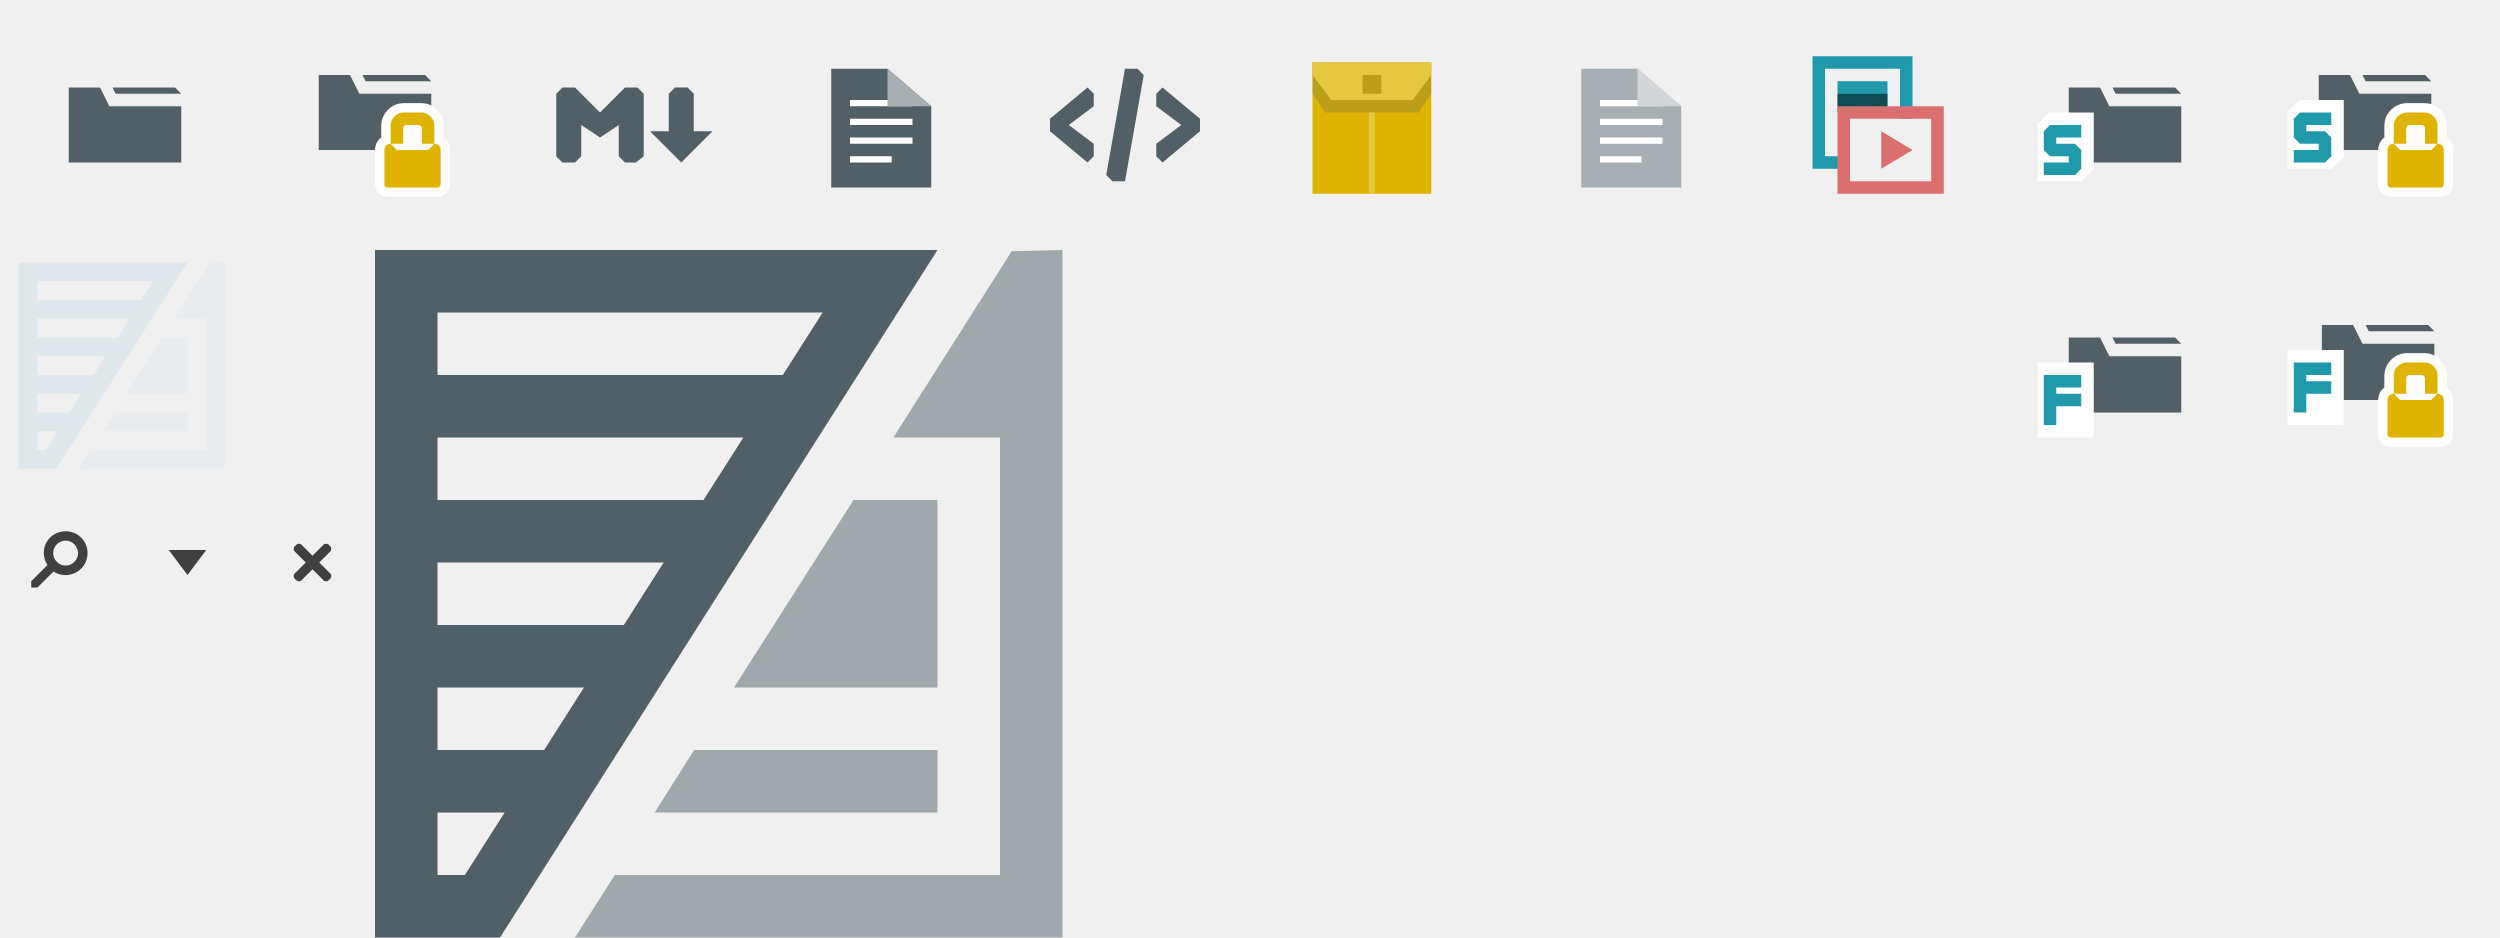
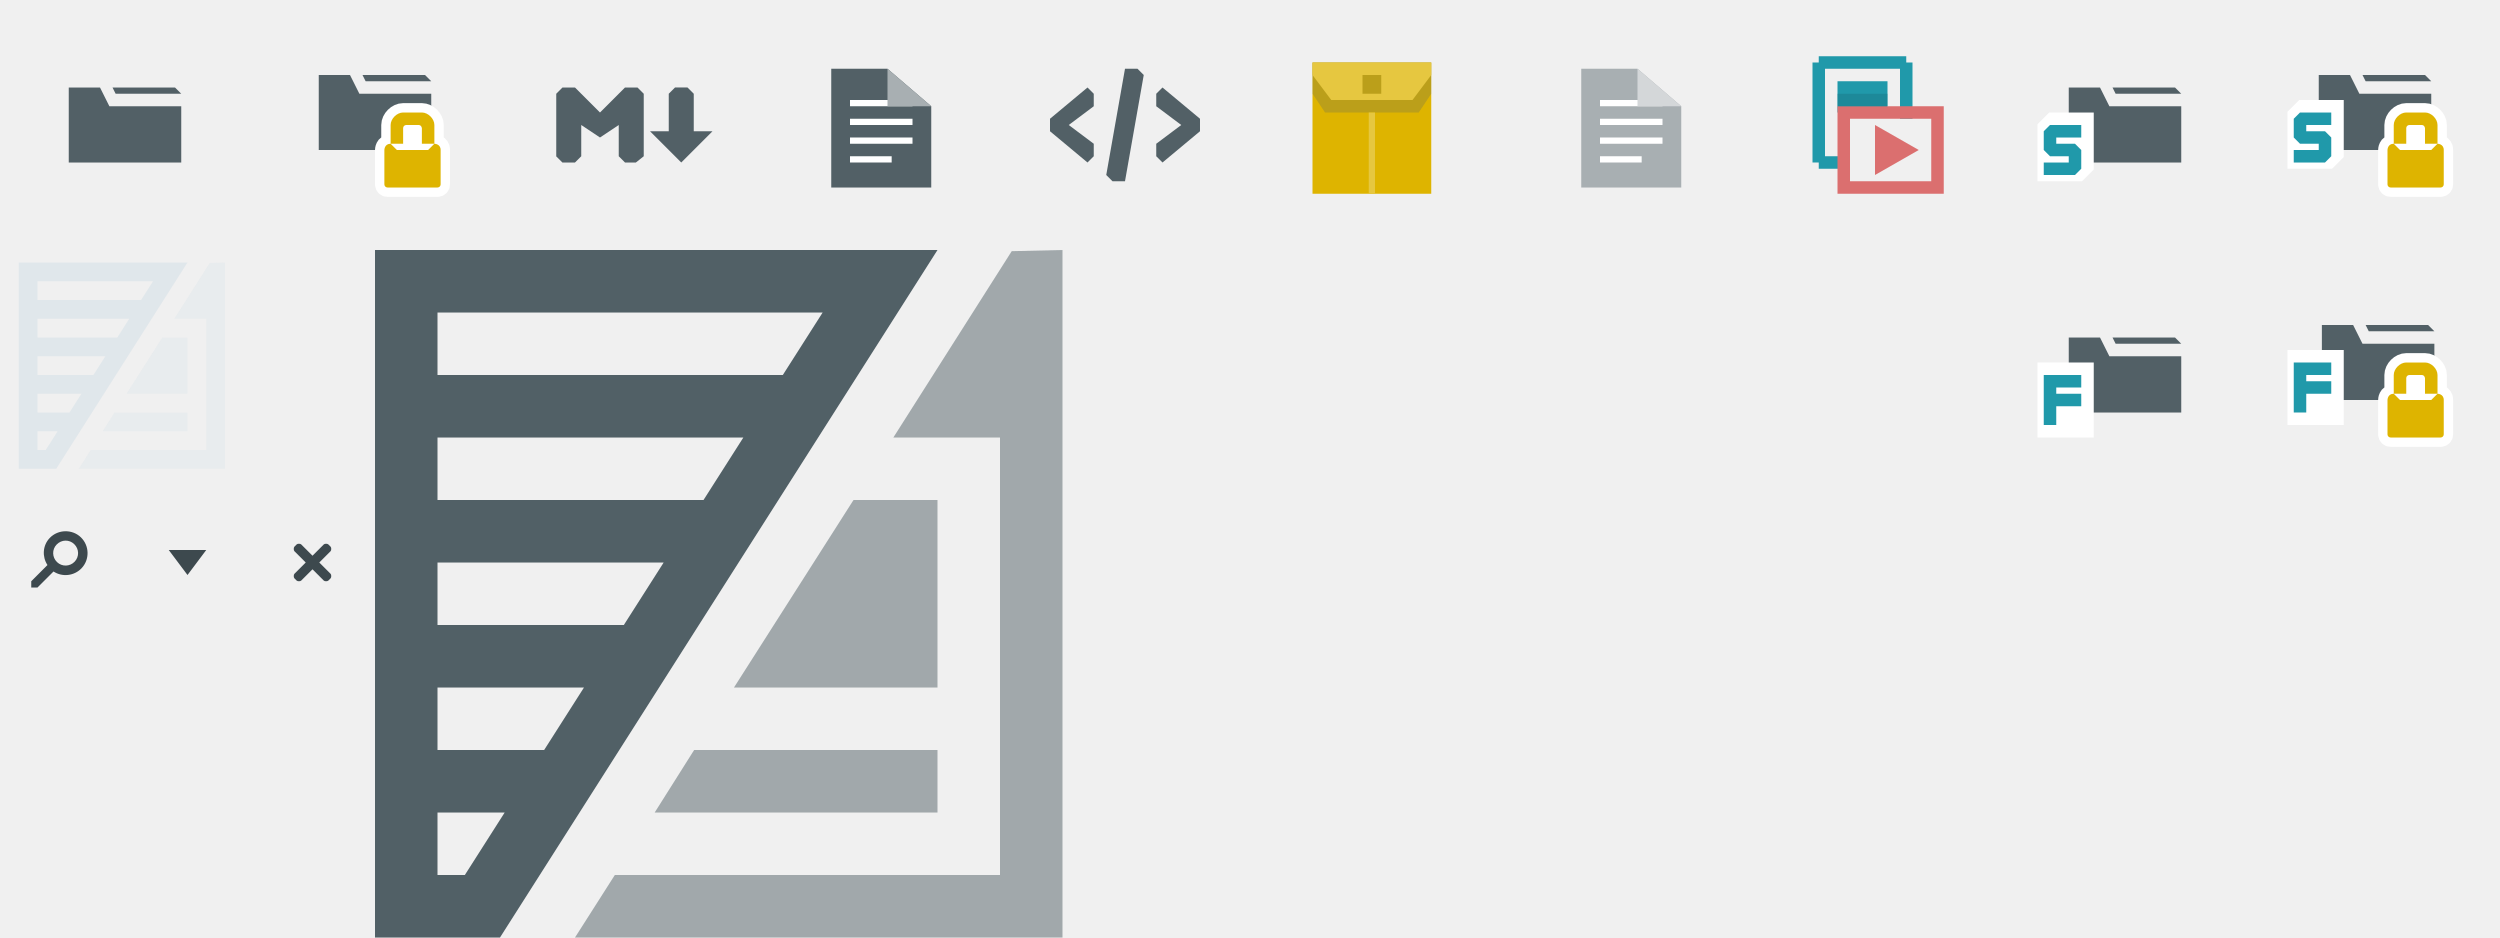
<svg xmlns="http://www.w3.org/2000/svg" xmlns:xlink="http://www.w3.org/1999/xlink" width="400" height="150" id="svg26576" version="1.1">
  <defs id="defs26578">
    <linearGradient id="linearGradient4853">
      <stop style="stop-color:#ffffff;stop-opacity:1;" offset="0" id="stop4855" />
      <stop style="stop-color:#ffffff;stop-opacity:0;" offset="1" id="stop4857" />
    </linearGradient>
    <linearGradient id="linearGradient27204">
      <stop style="stop-color:#202020;stop-opacity:1;" offset="0" id="stop27206" />
      <stop style="stop-color:#4d4d4d;stop-opacity:0;" offset="1" id="stop27208" />
    </linearGradient>
    <linearGradient xlink:href="#linearGradient4853" id="linearGradient4869" gradientUnits="userSpaceOnUse" gradientTransform="matrix(2,0,0,1,-490.5858,-34.17154)" x1="151" y1="714.362" x2="181" y2="714.362" />
  </defs>
  <g id="layer9" style="display:none" transform="translate(0,110)">
    <rect style="color:#000000;fill:#e6e6e6;fill-opacity:1;fill-rule:nonzero;stroke:none;stroke-width:3;marker:none;visibility:visible;display:inline;overflow:visible;enable-background:accumulate" id="rect27095" width="120" height="80" x="0" y="-40" />
  </g>
  <g id="layer1" transform="translate(0,-902.3622)" style="display:inline">
-     <rect style="color:#000000;fill:#f2f2f2;fill-opacity:1;fill-rule:nonzero;stroke:none;stroke-width:1;marker:none;visibility:visible;display:inline;overflow:visible;enable-background:accumulate" id="rect25602" width="40" height="40" x="200" y="847.362" />
+     <rect style="color:#000000;fill:#f2f2f2;fill-opacity:1;fill-rule:nonzero;stroke:none;stroke-width:1;marker:none;visibility:visible;display:inline;overflow:visible;enable-background:accumulate" id="rect25602" width="40" height="40" x="420" y="902.362" />
    <path style="fill:#deb400;fill-opacity:1;stroke:none" d="m 210,933.362 0,-21 19,0 0,21 z" id="path26605" />
    <rect style="color:#000000;fill:#e0e7eb;fill-opacity:1;fill-rule:nonzero;stroke:none;stroke-width:1;marker:none;visibility:visible;display:inline;overflow:visible;enable-background:accumulate" id="rect12770" width="82.426" height="82.426" x="117.409" y="640.435" />
-     <path style="fill:#404040;fill-opacity:1;stroke:none" d="m 27,990.362 6,0 -3,4 z" id="path27315" />
-     <path style="color:#000000;fill:#404040;fill-opacity:1;fill-rule:nonzero;stroke:none;stroke-width:3;marker:none;visibility:visible;display:inline;overflow:visible;enable-background:accumulate" d="m 10.438,987.362 c -0.896,0.016 -1.797,0.367 -2.469,1.062 -1.158,1.199 -1.252,3.006 -0.375,4.344 L 5,995.362 l 0,1 1,0 2.562,-2.562 c 1.38,0.914 3.278,0.733 4.469,-0.5 1.343,-1.391 1.297,-3.626 -0.094,-4.969 -0.695,-0.671 -1.604,-0.984 -2.5,-0.969 z m 0.031,1.5 c 0.512,-0.01 1.009,0.179 1.406,0.562 0.795,0.767 0.83,2.018 0.062,2.812 -0.767,0.795 -2.018,0.83 -2.812,0.062 -0.795,-0.767 -0.83,-2.018 -0.062,-2.812 0.384,-0.397 0.894,-0.616 1.406,-0.625 z" id="path27317" />
-     <path style="color:#000000;fill:#404040;fill-opacity:1;fill-rule:nonzero;stroke:none;stroke-width:1;marker:none;visibility:visible;display:inline;overflow:visible;enable-background:accumulate" d="m 47.106,989.83 c -0.142,0.142 -0.142,0.582 0,0.724 l 1.809,1.809 -1.809,1.809 c -0.142,0.142 -0.142,0.582 0,0.723 l 0.362,0.362 c 0.142,0.142 0.582,0.142 0.723,0 l 1.809,-1.808 1.809,1.808 c 0.142,0.142 0.582,0.142 0.723,0 l 0.362,-0.362 c 0.142,-0.142 0.142,-0.582 0,-0.723 l -1.809,-1.809 1.809,-1.809 c 0.142,-0.142 0.142,-0.582 0,-0.724 L 52.532,989.468 c -0.142,-0.142 -0.582,-0.142 -0.723,0 l -1.809,1.809 -1.809,-1.809 c -0.142,-0.142 -0.582,-0.142 -0.723,0 z" id="path12236" />
-     <rect y="-932.362" x="-50" height="20" width="20" id="rect8025" style="color:#000000;fill:#2099aa;fill-opacity:1;fill-rule:nonzero;stroke:none;stroke-width:1;marker:none;visibility:visible;display:inline;overflow:visible;enable-background:accumulate" transform="scale(1,-1)" />
-     <rect style="color:#000000;fill:#3d494e;fill-opacity:1;fill-rule:nonzero;stroke:none;stroke-width:1;marker:none;visibility:visible;display:inline;overflow:visible;enable-background:accumulate" id="rect8029" width="20" height="20" x="-50" y="-852.362" transform="scale(1,-1)" />
-     <rect transform="scale(1,-1)" y="-872.362" x="-50" height="20" width="20" id="rect8031" style="color:#000000;fill:#516066;fill-opacity:1;fill-rule:nonzero;stroke:none;stroke-width:1;marker:none;visibility:visible;display:inline;overflow:visible;enable-background:accumulate" />
-     <rect style="color:#000000;fill:#667880;fill-opacity:1;fill-rule:nonzero;stroke:none;stroke-width:1;marker:none;visibility:visible;display:inline;overflow:visible;enable-background:accumulate" id="rect8033" width="20" height="20" x="-50" y="-892.362" transform="scale(1,-1)" />
-     <rect transform="scale(1,-1)" style="color:#000000;fill:#9baf6c;fill-opacity:1;fill-rule:nonzero;stroke:none;stroke-width:1;marker:none;visibility:visible;display:inline;overflow:visible;enable-background:accumulate" id="rect8037" width="20" height="20" x="-50" y="-912.362" />
-     <rect transform="scale(1,-1)" y="-952.362" x="-50" height="20" width="20" id="rect8039" style="color:#000000;fill:#db6f6f;fill-opacity:1;fill-rule:nonzero;stroke:none;stroke-width:1;marker:none;visibility:visible;display:inline;overflow:visible;enable-background:accumulate" />
-     <path style="color:#000000;fill:#404040;fill-opacity:1;fill-rule:nonzero;stroke:none;stroke-width:0.5;marker:none;visibility:visible;display:inline;overflow:visible;enable-background:accumulate" d="m -47,806.362 0,16 0.5,0 2.406,0 0.094,0 5,-8 5.094,-8 -0.094,0 -2,0 z m 2,2 7.688,0 -0.594,0.906 -0.094,0.094 -7,0 z m 0,3 5.719,0 -0.531,0.812 -0.188,0.188 -5,0 z m 0,3 3.75,0 -0.469,0.719 -0.281,0.281 -3,0 z m 0,3 1.781,0 -1.781,2.719 z" id="path3262-8" />
-     <path style="color:#000000;fill:#404040;fill-opacity:1;fill-rule:nonzero;stroke:none;stroke-width:1.667;marker:none;visibility:visible;display:inline;overflow:visible;filter:url(#filter6400-4);enable-background:accumulate" d="m -32,806.362 -2.5,4 1.5,0 0,10 -7.75,0 -1.25,2 11,0 0,-16 -1,0 z m -3.75,6 -2.5,4 4.25,0 0,-4 -1.75,0 z m -3.125,5 -1.25,2 6.125,0 0,-2 -4.875,0 z" id="path3260-9" />
+     <path style="fill:#3d494e;fill-opacity:1;stroke:none" d="m 27,990.362 6,0 -3,4 z" id="path27315" />
+     <path style="color:#000000;fill:#3d494e;fill-opacity:1;fill-rule:nonzero;stroke:none;stroke-width:3;marker:none;visibility:visible;display:inline;overflow:visible;enable-background:accumulate" d="m 10.438,987.362 c -0.896,0.016 -1.797,0.367 -2.469,1.062 -1.158,1.199 -1.252,3.006 -0.375,4.344 L 5,995.362 l 0,1 1,0 2.562,-2.562 c 1.38,0.914 3.278,0.733 4.469,-0.5 1.343,-1.391 1.297,-3.626 -0.094,-4.969 -0.695,-0.671 -1.604,-0.984 -2.5,-0.969 z m 0.031,1.5 c 0.512,-0.01 1.009,0.179 1.406,0.562 0.795,0.767 0.83,2.018 0.062,2.812 -0.767,0.795 -2.018,0.83 -2.812,0.062 -0.795,-0.767 -0.83,-2.018 -0.062,-2.812 0.384,-0.397 0.894,-0.616 1.406,-0.625 z" id="path27317" />
+     <path style="color:#000000;fill:#3d494e;fill-opacity:1;fill-rule:nonzero;stroke:none;stroke-width:1;marker:none;visibility:visible;display:inline;overflow:visible;enable-background:accumulate" d="m 47.106,989.83 c -0.142,0.142 -0.142,0.582 0,0.724 l 1.809,1.809 -1.809,1.809 c -0.142,0.142 -0.142,0.582 0,0.723 l 0.362,0.362 c 0.142,0.142 0.582,0.142 0.723,0 l 1.809,-1.808 1.809,1.808 c 0.142,0.142 0.582,0.142 0.723,0 l 0.362,-0.362 c 0.142,-0.142 0.142,-0.582 0,-0.723 l -1.809,-1.809 1.809,-1.809 c 0.142,-0.142 0.142,-0.582 0,-0.724 L 52.532,989.468 c -0.142,-0.142 -0.582,-0.142 -0.723,0 l -1.809,1.809 -1.809,-1.809 c -0.142,-0.142 -0.582,-0.142 -0.723,0 z" id="path12236" />
+     <rect style="color:#000000;fill:#3d494e;fill-opacity:1;fill-rule:nonzero;stroke:none;stroke-width:1;marker:none;visibility:visible;display:inline;overflow:visible;enable-background:accumulate" id="rect8029" width="20" height="20" x="-45" y="-922.362" transform="scale(1,-1)" />
+     <rect transform="scale(1,-1)" y="-942.362" x="-45" height="20" width="20" id="rect8031" style="color:#000000;fill:#516066;fill-opacity:1;fill-rule:nonzero;stroke:none;stroke-width:1;marker:none;visibility:visible;display:inline;overflow:visible;enable-background:accumulate" />
+     <path style="color:#000000;fill:#404040;fill-opacity:1;fill-rule:nonzero;stroke:none;stroke-width:0.5;marker:none;visibility:visible;display:inline;overflow:visible;enable-background:accumulate" d="m 66,809.362 0,16 0.5,0 2.406,0 0.094,0 5,-8 5.094,-8 -0.094,0 -2,0 -11,0 z m 15,0 -2.5,4 1.5,0 0,10 -7.75,0 -1.25,2 11,0 0,-16 -1,0 z m -13,2 7.688,0 -0.594,0.906 -0.094,0.094 -7,0 0,-1 z m 0,3 5.719,0 -0.531,0.812 -0.188,0.188 -5,0 0,-1 z m 9.25,1 -2.5,4 4.25,0 0,-4 -1.75,0 z m -9.25,2 3.75,0 -0.469,0.719 L 71,818.362 l -3,0 0,-1 z m 0,3 1.781,0 L 68,823.081 68,820.362 z m 6.125,0 -1.25,2 6.125,0 0,-2 -4.875,0 z" id="path3262-8" />
    <g transform="translate(-855,719.9872)" id="g3327">
      <path id="path3262" d="m 915,222.375 0,110 10,0 10,0 70,-110 -80,0 -10,0 z m 10,10 61.625,0 -6.375,10 -55.25,0 0,-10 z m 0,20 48.938,0 -6.375,10 -42.562,0 0,-10 z m 0,20 36.188,0 -6.375,10 -29.812,0 0,-10 z m 0,20 23.438,0 -6.375,10 -17.062,0 0,-10 z m 0,20 10.75,0 -6.375,10 -4.375,0 0,-10 z" style="color:#000000;fill:#516066;fill-opacity:1;fill-rule:nonzero;stroke:none;stroke-width:0.5;marker:none;visibility:visible;display:inline;overflow:visible;enable-background:accumulate" />
      <path style="opacity:0.5;color:#000000;fill:#516066;fill-opacity:1;fill-rule:nonzero;stroke:none;stroke-width:0.5;marker:none;visibility:visible;display:inline;overflow:visible;enable-background:accumulate" d="m 1025,222.375 -8.125,0.188 -18.938,29.812 17.062,0 0,70 -61.625,0 -6.375,10 68,0 10,0 0,-80 0,-30 z m -33.438,40 -6.375,10 -6.375,10 -6.375,10 32.562,0 0,-10 0,-10 0,-10 -13.438,0 z m -25.5,40 -6.312,10 45.25,0 0,-10 -38.938,0 z" id="path3260" />
    </g>
    <rect y="665.191" x="-188.586" height="30" width="60" id="rect4849" style="color:#000000;fill:url(#linearGradient4869);fill-opacity:1;fill-rule:nonzero;stroke:none;stroke-width:2;marker:none;visibility:visible;display:inline;overflow:visible;enable-background:accumulate" transform="scale(-1,1)" />
    <g id="g13114" transform="matrix(0.3,0,0,0.3,-271.5,877.6497)">
      <path style="color:#000000;fill:#e0e7eb;fill-opacity:1;fill-rule:nonzero;stroke:none;stroke-width:0.5;marker:none;visibility:visible;display:inline;overflow:visible;enable-background:accumulate" d="m 915,222.375 0,110 10,0 10,0 70,-110 -80,0 -10,0 z m 10,10 61.625,0 -6.375,10 -55.25,0 0,-10 z m 0,20 48.938,0 -6.375,10 -42.562,0 0,-10 z m 0,20 36.188,0 -6.375,10 -29.812,0 0,-10 z m 0,20 23.438,0 -6.375,10 -17.062,0 0,-10 z m 0,20 10.75,0 -6.375,10 -4.375,0 0,-10 z" id="path13116" />
      <path id="path13118" d="m 1025,222.375 -8.125,0.188 -18.938,29.812 17.062,0 0,70 -61.625,0 -6.375,10 68,0 10,0 0,-80 0,-30 z m -33.438,40 -6.375,10 -6.375,10 -6.375,10 32.562,0 0,-10 0,-10 0,-10 -13.438,0 z m -25.5,40 -6.312,10 45.25,0 0,-10 -38.938,0 z" style="opacity:0.5;color:#000000;fill:#e0e7eb;fill-opacity:1;fill-rule:nonzero;stroke:none;stroke-width:1.667;marker:none;visibility:visible;display:inline;overflow:visible;filter:url(#filter6400-4);enable-background:accumulate" />
    </g>
-     <rect style="color:#000000;fill:#f2f2f2;fill-opacity:1;fill-rule:nonzero;stroke:none;stroke-width:1;marker:none;visibility:visible;display:inline;overflow:visible;enable-background:accumulate" id="rect13120" width="40" height="40" x="-102.5" y="843.112" />
    <g transform="translate(280,1)" id="g13150">
      <path id="path13152" d="m 51,915.362 0,12 18,0 0,-9 -11.5,0 -1.5,-3 z" style="color:#000000;fill:#526066;fill-opacity:1;fill-rule:nonzero;stroke:none;stroke-width:2;marker:none;visibility:visible;display:inline;overflow:visible;enable-background:accumulate" />
      <path style="fill:#526066;fill-opacity:1;stroke:none" d="m 58.5,916.362 -0.5,-1 10,0 1,1 z" id="path13154" />
    </g>
    <g id="g13156" transform="translate(320,-1)">
      <path style="color:#000000;fill:#526066;fill-opacity:1;fill-rule:nonzero;stroke:none;stroke-width:2;marker:none;visibility:visible;display:inline;overflow:visible;enable-background:accumulate" d="m 51,915.362 0,12 18,0 0,-9 -11.5,0 -1.5,-3 z" id="path13158" />
      <path id="path13160" d="m 58.5,916.362 -0.5,-1 10,0 1,1 z" style="fill:#526066;fill-opacity:1;stroke:none" />
    </g>
    <path style="color:#000000;fill:#deb400;fill-opacity:1;fill-rule:nonzero;stroke:#ffffff;stroke-width:3;stroke-linejoin:round;stroke-miterlimit:4;stroke-opacity:1;stroke-dasharray:none;marker:none;visibility:visible;display:inline;overflow:visible;enable-background:accumulate" d="m 385,920.362 c -1,0 -2,1 -2,2 l 0,3 2,0 0,-2.5 c 0,-0.277 0.223,-0.5 0.5,-0.5 l 2,0 c 0.277,0 0.461,0.226 0.5,0.5 l 0,2.5 2,0 0,-3 c 0,-1 -1,-2 -2,-2 z m -2,5 c -1,0 -1,1 -1,1 l 0,5.5 c 0,0.277 0.223,0.5 0.5,0.5 l 8,0 c 0.277,0 0.5,-0.223 0.5,-0.5 l 0,-5.5 c 0,-1 -1,-1 -1,-1 l -1,1 -5,0 z" id="path13162" />
    <path id="path13164" d="m 385,920.362 c -1,0 -2,1 -2,2 l 0,3 2,0 0,-2.5 c 0,-0.277 0.223,-0.5 0.5,-0.5 l 2,0 c 0.277,0 0.461,0.226 0.5,0.5 l 0,2.5 2,0 0,-3 c 0,-1 -1,-2 -2,-2 z m -2,5 c -1,0 -1,1 -1,1 l 0,5.5 c 0,0.277 0.223,0.5 0.5,0.5 l 8,0 c 0.277,0 0.5,-0.223 0.5,-0.5 l 0,-5.5 c 0,-1 -1,-1 -1,-1 l -1,1 -5,0 z" style="color:#000000;fill:#deb400;fill-opacity:1;fill-rule:nonzero;stroke:none;stroke-width:2;marker:none;visibility:visible;display:inline;overflow:visible;enable-background:accumulate" />
    <path style="color:#000000;fill:#2099aa;fill-opacity:1;fill-rule:nonzero;stroke:#ffffff;stroke-width:3;stroke-miterlimit:4;stroke-opacity:1;stroke-dasharray:none;marker:none;visibility:visible;display:inline;overflow:visible;enable-background:accumulate" d="m 368.5,919.862 -1,1 0,4 4,0 0,1 -4,0 0,2 5,0 1,-1 0,-4 -1,0 -3,0 0,-1 4,0 0,-2 z" id="path13183" />
    <path id="path13193" d="m 368,920.362 -1,1 0,3 1,1 3,0 0,1 -4,0 0,2 5,0 1,-1 0,-3 -1,-1 -3,0 0,-1 4,0 0,-2 z" style="color:#000000;fill:#2099aa;fill-opacity:1;fill-rule:nonzero;stroke:none;stroke-width:4;marker:none;visibility:visible;display:inline;overflow:visible;enable-background:accumulate" />
    <path id="path13195" d="m 328.5,921.862 -1,1 0,4 4,0 0,1 -4,0 0,2 5,0 1,-1 0,-4 -1,0 -3,0 0,-1 4,0 0,-2 z" style="color:#000000;fill:#2099aa;fill-opacity:1;fill-rule:nonzero;stroke:#ffffff;stroke-width:3;stroke-miterlimit:4;stroke-opacity:1;stroke-dasharray:none;marker:none;visibility:visible;display:inline;overflow:visible;enable-background:accumulate" />
    <path style="color:#000000;fill:#2099aa;fill-opacity:1;fill-rule:nonzero;stroke:none;stroke-width:4;marker:none;visibility:visible;display:inline;overflow:visible;enable-background:accumulate" d="m 328,922.362 -1,1 0,3 1,1 3,0 0,1 -4,0 0,2 5,0 1,-1 0,-3 -1,-1 -3,0 0,-1 4,0 0,-2 z" id="path13197" />
    <g id="g3860" transform="translate(-40,1)">
      <path style="color:#000000;fill:#526066;fill-opacity:1;fill-rule:nonzero;stroke:none;stroke-width:2;marker:none;visibility:visible;display:inline;overflow:visible;enable-background:accumulate" d="m 51,915.362 0,12 18,0 0,-9 -11.5,0 -1.5,-3 z" id="path3856" />
      <path id="path3858" d="m 58.5,916.362 -0.5,-1 10,0 1,1 z" style="fill:#526066;fill-opacity:1;stroke:none" />
    </g>
    <g transform="translate(0,-1)" id="g3866">
      <path id="path3868" d="m 51,915.362 0,12 18,0 0,-9 -11.5,0 -1.5,-3 z" style="color:#000000;fill:#526066;fill-opacity:1;fill-rule:nonzero;stroke:none;stroke-width:2;marker:none;visibility:visible;display:inline;overflow:visible;enable-background:accumulate" />
      <path style="fill:#526066;fill-opacity:1;stroke:none" d="m 58.5,916.362 -0.5,-1 10,0 1,1 z" id="path3870" />
    </g>
    <path id="path3872" d="m 64.5,920.362 c -1,0 -2,1 -2,2 l 0,3 2,0 0,-2.5 c 0,-0.277 0.223,-0.5 0.5,-0.5 l 2,0 c 0.277,0 0.461,0.226 0.5,0.5 l 0,2.5 2,0 0,-3 c 0,-1 -1,-2 -2,-2 z m -2,5 c -1,0 -1,1 -1,1 l 0,5.5 c 0,0.277 0.223,0.5 0.5,0.5 l 8,0 c 0.277,0 0.5,-0.223 0.5,-0.5 l 0,-5.5 c 0,-1 -1,-1 -1,-1 l -1,1 -5,0 z" style="color:#000000;fill:#deb400;fill-opacity:1;fill-rule:nonzero;stroke:#ffffff;stroke-width:3;stroke-linejoin:round;stroke-miterlimit:4;stroke-opacity:1;stroke-dasharray:none;marker:none;visibility:visible;display:inline;overflow:visible;enable-background:accumulate" />
    <path style="color:#000000;fill:#deb400;fill-opacity:1;fill-rule:nonzero;stroke:none;stroke-width:2;marker:none;visibility:visible;display:inline;overflow:visible;enable-background:accumulate" d="m 64.5,920.362 c -1,0 -2,1 -2,2 l 0,3 2,0 0,-2.5 c 0,-0.277 0.223,-0.5 0.5,-0.5 l 2,0 c 0.277,0 0.461,0.226 0.5,0.5 l 0,2.5 2,0 0,-3 c 0,-1 -1,-2 -2,-2 z m -2,5 c -1,0 -1,1 -1,1 l 0,5.5 c 0,0.277 0.223,0.5 0.5,0.5 l 8,0 c 0.277,0 0.5,-0.223 0.5,-0.5 l 0,-5.5 c 0,-1 -1,-1 -1,-1 l -1,1 -5,0 z" id="path4642" />
    <path style="fill:#526066;fill-opacity:1;stroke:none" d="m 133,932.362 0,-19 9,0 7,6 0,13 z" id="path3101" />
    <rect style="color:#000000;fill:#ffffff;fill-opacity:1;fill-rule:nonzero;stroke:none;stroke-width:2;marker:none;visibility:visible;display:inline;overflow:visible;enable-background:accumulate" id="rect3873" width="10" height="1" x="136" y="921.362" />
    <rect y="924.362" x="136" height="1" width="10" id="rect3875" style="color:#000000;fill:#ffffff;fill-opacity:1;fill-rule:nonzero;stroke:none;stroke-width:2;marker:none;visibility:visible;display:inline;overflow:visible;enable-background:accumulate" />
    <rect style="color:#000000;fill:#ffffff;fill-opacity:1;fill-rule:nonzero;stroke:none;stroke-width:2;marker:none;visibility:visible;display:inline;overflow:visible;enable-background:accumulate" id="rect3877" width="6.667" height="1" x="136" y="927.362" />
    <rect y="918.362" x="136" height="1" width="10" id="rect3879" style="color:#000000;fill:#ffffff;fill-opacity:1;fill-rule:nonzero;stroke:none;stroke-width:2;marker:none;visibility:visible;display:inline;overflow:visible;enable-background:accumulate" />
    <path style="fill:#a8afb2;fill-opacity:1;stroke:none" d="m 142,913.362 0,6 7,0 z" id="path3103" />
    <path id="path11250" d="m 253,932.362 0,-19 9,0 7,6 0,13 z" style="fill:#a8afb2;fill-opacity:1;stroke:none" />
    <rect y="921.362" x="256" height="1" width="10" id="rect11252" style="color:#000000;fill:#ffffff;fill-opacity:1;fill-rule:nonzero;stroke:none;stroke-width:2;marker:none;visibility:visible;display:inline;overflow:visible;enable-background:accumulate" />
    <rect style="color:#000000;fill:#ffffff;fill-opacity:1;fill-rule:nonzero;stroke:none;stroke-width:2;marker:none;visibility:visible;display:inline;overflow:visible;enable-background:accumulate" id="rect11254" width="10" height="1" x="256" y="924.362" />
    <rect y="927.362" x="256" height="1" width="6.667" id="rect11256" style="color:#000000;fill:#ffffff;fill-opacity:1;fill-rule:nonzero;stroke:none;stroke-width:2;marker:none;visibility:visible;display:inline;overflow:visible;enable-background:accumulate" />
    <rect style="color:#000000;fill:#ffffff;fill-opacity:1;fill-rule:nonzero;stroke:none;stroke-width:2;marker:none;visibility:visible;display:inline;overflow:visible;enable-background:accumulate" id="rect11258" width="10" height="1" x="256" y="918.362" />
-     <path id="path11264" d="m 290,911.362 0,18 5,0 0,-2 -3,0 0,-14 12,0 0,8 2,0 0,-10 z" style="fill:#2099aa;fill-opacity:1;stroke:none" />
-     <path style="fill:#db6f6f;fill-opacity:1;stroke:none" d="m 301,929.362 0,-6 5,3 z" id="path11268" />
+     <path id="path11264" d="m 291,912.362 -1,0 0,16 1,0 0,1 4,0 0,-2 -3,0 0,-14 12,0 0,8 2,0 0,-9 -1,0 0,-1 -14,0 z" style="fill:#2099aa;fill-opacity:1;stroke:none" />
+     <path style="fill:#db6f6f;fill-opacity:1;stroke:none" d="m 300,930.362 0,-8 7,4 z" id="path11268" />
    <rect style="color:#000000;fill:#2099aa;fill-opacity:1;fill-rule:nonzero;stroke:none;stroke-width:2;marker:none;visibility:visible;display:inline;overflow:visible;enable-background:accumulate" id="rect11270" width="8" height="5" x="294" y="915.362" />
    <path style="fill:#db6f6f;fill-opacity:1;stroke:none" d="m 294,919.362 0,14 17,0 0,-14 z m 2,2 13,0 0,10 -13,0 z" id="path11266" />
-     <rect y="917.362" x="294" height="2" width="8" id="rect11276" style="opacity:0.5;color:#000000;fill:#000000;fill-opacity:1;fill-rule:nonzero;stroke:none;stroke-width:2;marker:none;visibility:visible;display:inline;overflow:visible;enable-background:accumulate" />
+     <rect y="917.362" x="294" height="2" width="8" id="rect11276" style="opacity:0.5;color:#000000;fill:#197987;fill-opacity:1;fill-rule:nonzero;stroke:none;stroke-width:2;marker:none;visibility:visible;display:inline;overflow:visible;enable-background:accumulate" />
    <path id="path11260" d="m 262,913.362 0,6 7,0 z" style="fill:#d4d7d9;fill-opacity:1;stroke:none" />
    <g style="fill:#526066;fill-opacity:1;display:inline" id="g13338" transform="matrix(1.223404,0,0,1.223404,-811.3032,809.692)">
      <path style="color:#000000;fill:#526066;fill-opacity:1;fill-rule:nonzero;stroke:none;stroke-width:0.281;marker:none;visibility:visible;display:inline;overflow:visible;enable-background:accumulate" d="m 735.9,88.009 0,8.191 0.8,0.8 1.652,2e-6 0.817,-0.817 0,-4.087 2.452,1.635 2.452,-1.635 0,4.087 0.817,0.817 1.426,-2e-6 1.026,-0.817 0,-8.174 -0.817,-0.817 -1.635,0 -3.27,3.27 -3.27,-3.27 -1.635,0 z" id="path13340" />
      <path style="color:#000000;fill:#526066;fill-opacity:1;fill-rule:nonzero;stroke:none;stroke-width:0.281;marker:none;visibility:visible;display:inline;overflow:visible;enable-background:accumulate" d="m 751.43,87.191 -0.817,0.817 0,4.904 -2.452,0 4.087,4.087 4.087,-4.087 -2.452,0 0,-4.904 -0.817,-0.817 z" id="path13342" />
    </g>
-     <rect y="-912.362" x="-70" height="20" width="20" id="rect24949" style="color:#000000;fill:#deb400;fill-opacity:1;fill-rule:nonzero;stroke:none;stroke-width:1;marker:none;visibility:visible;display:inline;overflow:visible;enable-background:accumulate" transform="scale(1,-1)" />
-     <rect transform="scale(1,-1)" style="color:#000000;fill:#de9200;fill-opacity:1;fill-rule:nonzero;stroke:none;stroke-width:1;marker:none;visibility:visible;display:inline;overflow:visible;enable-background:accumulate" id="rect24951" width="20" height="20" x="-70" y="-932.362" />
-     <rect transform="scale(1,-1)" y="-932.362" x="-70" height="40" width="20" id="rect24953" style="opacity:0.1;color:#000000;fill:#3d494e;fill-opacity:1;fill-rule:nonzero;stroke:none;stroke-width:1;marker:none;visibility:visible;display:inline;overflow:visible;enable-background:accumulate" />
    <path style="color:#000000;fill:#526066;fill-opacity:1;fill-rule:nonzero;stroke:none;stroke-width:2;marker:none;visibility:visible;display:inline;overflow:visible;enable-background:accumulate" d="m 174,916.362 -6,5 0,2 6,5 1,-1 0,-2 -4,-3 4,-3 0,-2 z" id="rect25938" />
    <g transform="matrix(1.223404,0,0,1.223404,-731.3032,795.692)" id="g25967" style="fill:#526066;fill-opacity:1;display:inline">
      <path id="path25969" d="m 744.891,96.183 -2.452,13.896 0.817,0.817 1.635,0 2.452,-13.896 -0.817,-0.817 z" style="color:#000000;fill:#526066;fill-opacity:1;fill-rule:nonzero;stroke:none;stroke-width:0.281;marker:none;visibility:visible;display:inline;overflow:visible;enable-background:accumulate" />
    </g>
    <path id="path25975" d="m 186,916.362 6,5 0,2 -6,5 -1,-1 0,-2 4,-3 -4,-3 0,-2 z" style="color:#000000;fill:#526066;fill-opacity:1;fill-rule:nonzero;stroke:none;stroke-width:2;marker:none;visibility:visible;display:inline;overflow:visible;enable-background:accumulate" />
    <g id="g26558" transform="translate(280,41)">
      <path style="color:#000000;fill:#526066;fill-opacity:1;fill-rule:nonzero;stroke:none;stroke-width:2;marker:none;visibility:visible;display:inline;overflow:visible;enable-background:accumulate" d="m 51,915.362 0,12 18,0 0,-9 -11.5,0 -1.5,-3 z" id="path26560" />
      <path id="path26562" d="m 58.5,916.362 -0.5,-1 10,0 1,1 z" style="fill:#526066;fill-opacity:1;stroke:none" />
    </g>
    <g transform="translate(320.5,39)" id="g26564">
      <path id="path26566" d="m 51,915.362 0,12 18,0 0,-9 -11.5,0 -1.5,-3 z" style="color:#000000;fill:#526066;fill-opacity:1;fill-rule:nonzero;stroke:none;stroke-width:2;marker:none;visibility:visible;display:inline;overflow:visible;enable-background:accumulate" />
      <path style="fill:#526066;fill-opacity:1;stroke:none" d="m 58.5,916.362 -0.5,-1 10,0 1,1 z" id="path26568" />
    </g>
    <path id="path26570" d="m 385,960.362 c -1,0 -2,1 -2,2 l 0,3 2,0 0,-2.5 c 0,-0.277 0.223,-0.5 0.5,-0.5 l 2,0 c 0.277,0 0.461,0.226 0.5,0.5 l 0,2.5 2,0 0,-3 c 0,-1 -1,-2 -2,-2 z m -2,5 c -1,0 -1,1 -1,1 l 0,5.5 c 0,0.277 0.223,0.5 0.5,0.5 l 8,0 c 0.277,0 0.5,-0.223 0.5,-0.5 l 0,-5.5 c 0,-1 -1,-1 -1,-1 l -1,1 -5,0 z" style="color:#000000;fill:#deb400;fill-opacity:1;fill-rule:nonzero;stroke:#ffffff;stroke-width:3;stroke-linejoin:round;stroke-miterlimit:4;stroke-opacity:1;stroke-dasharray:none;marker:none;visibility:visible;display:inline;overflow:visible;enable-background:accumulate" />
    <path style="color:#000000;fill:#deb400;fill-opacity:1;fill-rule:nonzero;stroke:none;stroke-width:2;marker:none;visibility:visible;display:inline;overflow:visible;enable-background:accumulate" d="m 385,960.362 c -1,0 -2,1 -2,2 l 0,3 2,0 0,-2.5 c 0,-0.277 0.223,-0.5 0.5,-0.5 l 2,0 c 0.277,0 0.461,0.226 0.5,0.5 l 0,2.5 2,0 0,-3 c 0,-1 -1,-2 -2,-2 z m -2,5 c -1,0 -1,1 -1,1 l 0,5.5 c 0,0.277 0.223,0.5 0.5,0.5 l 8,0 c 0.277,0 0.5,-0.223 0.5,-0.5 l 0,-5.5 c 0,-1 -1,-1 -1,-1 l -1,1 -5,0 z" id="path26572" />
    <path style="font-size:medium;font-style:normal;font-variant:normal;font-weight:normal;font-stretch:normal;text-indent:0;text-align:start;text-decoration:none;line-height:normal;letter-spacing:normal;word-spacing:normal;text-transform:none;direction:ltr;block-progression:tb;writing-mode:lr-tb;text-anchor:start;baseline-shift:baseline;color:#000000;fill:#ffffff;fill-opacity:1;fill-rule:nonzero;stroke:none;stroke-width:3;marker:none;visibility:visible;display:inline;overflow:visible;enable-background:accumulate;font-family:Sans;-inkscape-font-specification:Sans" d="m 326,960.362 0,12 9,0 0,-12 z" id="path26584" />
    <path style="fill:#2099aa;fill-opacity:1;stroke:none" d="m 327,962.362 6,0 0,2 -4,0 0,1 4,0 0,2 -4,0 0,3 -2,0 z" id="path26582" />
    <path id="path26590" d="m 366,958.362 0,12 9,0 0,-12 z" style="font-size:medium;font-style:normal;font-variant:normal;font-weight:normal;font-stretch:normal;text-indent:0;text-align:start;text-decoration:none;line-height:normal;letter-spacing:normal;word-spacing:normal;text-transform:none;direction:ltr;block-progression:tb;writing-mode:lr-tb;text-anchor:start;baseline-shift:baseline;color:#000000;fill:#ffffff;fill-opacity:1;fill-rule:nonzero;stroke:none;stroke-width:3;marker:none;visibility:visible;display:inline;overflow:visible;enable-background:accumulate;font-family:Sans;-inkscape-font-specification:Sans" />
    <path id="path26592" d="m 367,960.362 6,0 0,2 -4,0 0,1 4,0 0,2 -4,0 0,3 -2,0 z" style="fill:#2099aa;fill-opacity:1;stroke:none" />
    <path style="opacity:0.25;fill:#526066;fill-opacity:1;stroke:none" d="m 210,912.362 0,5 2,3 15,0 2,-3 0,-5 z" id="path26648" />
    <path style="fill:#e6c740;fill-opacity:1;stroke:none" d="m 210,912.362 0,2 3,4 13,0 3,-4 0,-2 z" id="path26607" />
    <path style="color:#000000;fill:#e6c740;fill-opacity:1;fill-rule:nonzero;stroke:none;stroke-width:3;marker:none;visibility:visible;display:inline;overflow:visible;enable-background:accumulate" d="m 219,920.362 1,0 0,13 -1,0 z" id="rect26621" />
    <rect style="color:#000000;fill:#bb9f1a;fill-opacity:1;fill-rule:nonzero;stroke:none;stroke-width:3;marker:none;visibility:visible;display:inline;overflow:visible;enable-background:accumulate" id="rect26691" width="3" height="3" x="218" y="914.362" />
    <g id="g26695" transform="matrix(0.5,0,0,0.5,-591.5,1032.175)">
      <path style="color:#000000;fill:#516066;fill-opacity:1;fill-rule:nonzero;stroke:none;stroke-width:0.5;marker:none;visibility:visible;display:inline;overflow:visible;enable-background:accumulate" d="m 915,222.375 0,110 10,0 10,0 70,-110 -80,0 -10,0 z m 10,10 61.625,0 -6.375,10 -55.25,0 0,-10 z m 0,20 48.938,0 -6.375,10 -42.562,0 0,-10 z m 0,20 36.188,0 -6.375,10 -29.812,0 0,-10 z m 0,20 23.438,0 -6.375,10 -17.062,0 0,-10 z m 0,20 10.75,0 -6.375,10 -4.375,0 0,-10 z" id="path26697" />
      <path id="path26699" d="m 1025,222.375 -8.125,0.188 -18.938,29.812 17.062,0 0,70 -61.625,0 -6.375,10 68,0 10,0 0,-80 0,-30 z m -33.438,40 -6.375,10 -6.375,10 -6.375,10 32.562,0 0,-10 0,-10 0,-10 -13.438,0 z m -25.5,40 -6.312,10 45.25,0 0,-10 -38.938,0 z" style="opacity:0.5;color:#000000;fill:#516066;fill-opacity:1;fill-rule:nonzero;stroke:none;stroke-width:0.5;marker:none;visibility:visible;display:inline;overflow:visible;enable-background:accumulate" />
    </g>
    <g transform="matrix(0.3,0,0,0.3,-269.5,1095.65)" id="g3413" style="fill:#000000;fill-opacity:1">
      <path id="path3415" d="m 915,222.375 0,110 10,0 10,0 70,-110 -80,0 -10,0 z m 10,10 61.625,0 -6.375,10 -55.25,0 0,-10 z m 0,20 48.938,0 -6.375,10 -42.562,0 0,-10 z m 0,20 36.188,0 -6.375,10 -29.812,0 0,-10 z m 0,20 23.438,0 -6.375,10 -17.062,0 0,-10 z m 0,20 10.75,0 -6.375,10 -4.375,0 0,-10 z" style="color:#000000;fill:#516066;fill-opacity:1;fill-rule:nonzero;stroke:none;stroke-width:0.5;marker:none;visibility:visible;display:inline;overflow:visible;enable-background:accumulate" />
      <path style="opacity:0.5;color:#000000;fill:#516066;fill-opacity:1;fill-rule:nonzero;stroke:none;stroke-width:1.667;marker:none;visibility:visible;display:inline;overflow:visible;filter:url(#filter6400-4);enable-background:accumulate" d="m 1025,222.375 -8.125,0.188 -18.938,29.812 17.062,0 0,70 -61.625,0 -6.375,10 68,0 10,0 0,-80 0,-30 z m -33.438,40 -6.375,10 -6.375,10 -6.375,10 32.562,0 0,-10 0,-10 0,-10 -13.438,0 z m -25.5,40 -6.312,10 45.25,0 0,-10 -38.938,0 z" id="path3417" />
    </g>
    <g style="fill:#000000;fill-opacity:1" id="g4187" transform="matrix(0.3,0,0,0.3,-236.5,1095.65)">
      <path style="color:#000000;fill:#516066;fill-opacity:1;fill-rule:nonzero;stroke:none;stroke-width:0.5;marker:none;visibility:visible;display:inline;overflow:visible;enable-background:accumulate" d="m 915,222.375 0,110 110,0 0,-110 -100,0 z m 10,10 90,0 0,10 -90,0 z m 0,20 90,0 0,10 -90,0 z m 0,20 90,0 0,10 -90,0 z m 0,20 90,0 0,10 -90,0 z m 0,20 90,0 0,10 -90,0 z" id="path4189" />
    </g>
-     <path style="opacity:0.5;color:#000000;fill:#516066;fill-opacity:1;fill-rule:nonzero;stroke:none;stroke-width:1.667;marker:none;visibility:visible;display:inline;overflow:visible;filter:url(#filter6400-4);enable-background:accumulate" d="m 71,260 0,33 32,0 0,-24 0,-9 z m 3,3 8,0 0,3 -8,0 z m 0,6 26,0 0,21 -26,0 z m 3,3 0,9 20,0 0,-9 z m 0,12 0,3 20,0 0,-3 z" id="path4197" transform="translate(0,902.3622)" />
+     <path style="opacity:0.5;color:#000000;fill:#516066;fill-opacity:1;fill-rule:nonzero;stroke:none;stroke-width:1.667;marker:none;visibility:visible;display:inline;overflow:visible;filter:url(#filter6400-4);enable-background:accumulate" d="m 71,260 0,33 32,0 0,-24 0,-9 z m 4,3 7,0 0,3 -7,0 z m 0,6 25,0 0,21 -25,0 z m 3,3 0,9 19,0 0,-9 z m 0,12 0,3 19,0 0,-3 z" id="path4197" transform="translate(0,902.3622)" />
+     <rect style="color:#000000;fill:#deb400;fill-opacity:1;fill-rule:nonzero;stroke:none;stroke-width:1;marker:none;visibility:visible;display:inline;overflow:visible;enable-background:accumulate" id="rect4290" width="20" height="20" x="-65" y="-982.362" transform="scale(1,-1)" />
+     <rect y="-1002.362" x="-65" height="20" width="20" id="rect4292" style="color:#000000;fill:#e6c740;fill-opacity:1;fill-rule:nonzero;stroke:none;stroke-width:1;marker:none;visibility:visible;display:inline;overflow:visible;enable-background:accumulate" transform="scale(1,-1)" />
+     <rect style="color:#000000;fill:#bb9f1a;fill-opacity:1;fill-rule:nonzero;stroke:none;stroke-width:1;marker:none;visibility:visible;display:inline;overflow:visible;enable-background:accumulate" id="rect4294" width="20" height="20" x="-65" y="942.362" />
+     <rect style="color:#000000;fill:#d4d7d9;fill-opacity:1;fill-rule:nonzero;stroke:none;stroke-width:1;marker:none;visibility:visible;display:inline;overflow:visible;enable-background:accumulate" id="rect4298" width="20" height="20" x="-45" y="982.362" />
+     <rect y="1002.362" x="-45" height="20" width="20" id="rect4300" style="color:#000000;fill:#e0e7eb;fill-opacity:1;fill-rule:nonzero;stroke:none;stroke-width:1;marker:none;visibility:visible;display:inline;overflow:visible;enable-background:accumulate" />
+     <rect style="color:#000000;fill:#eff3f5;fill-opacity:1;fill-rule:nonzero;stroke:none;stroke-width:1;marker:none;visibility:visible;display:inline;overflow:visible;enable-background:accumulate" id="rect4302" width="20" height="20" x="-45" y="1022.362" />
+     <path style="fill:#e0e7eb;fill-opacity:1;stroke:none" d="m -33.732,860.036 0,-19 9,0 7,6 0,13 z" id="path4304" />
+     <rect style="color:#000000;fill:#ffffff;fill-opacity:1;fill-rule:nonzero;stroke:none;stroke-width:2;marker:none;visibility:visible;display:inline;overflow:visible;enable-background:accumulate" id="rect4306" width="10" height="1" x="-30.732" y="849.036" />
+     <rect y="852.036" x="-30.732" height="1" width="10" id="rect4308" style="color:#000000;fill:#ffffff;fill-opacity:1;fill-rule:nonzero;stroke:none;stroke-width:2;marker:none;visibility:visible;display:inline;overflow:visible;enable-background:accumulate" />
+     <rect style="color:#000000;fill:#ffffff;fill-opacity:1;fill-rule:nonzero;stroke:none;stroke-width:2;marker:none;visibility:visible;display:inline;overflow:visible;enable-background:accumulate" id="rect4310" width="6.667" height="1" x="-30.732" y="855.036" />
+     <rect y="846.036" x="-30.732" height="1" width="10" id="rect4312" style="color:#000000;fill:#ffffff;fill-opacity:1;fill-rule:nonzero;stroke:none;stroke-width:2;marker:none;visibility:visible;display:inline;overflow:visible;enable-background:accumulate" />
+     <path style="fill:#eff3f5;fill-opacity:1;stroke:none" d="m -24.732,841.036 0,6 7,0 z" id="path4314" />
+     <rect style="color:#000000;fill:#197987;fill-opacity:1;fill-rule:nonzero;stroke:none;stroke-width:1;marker:none;visibility:visible;display:inline;overflow:visible;enable-background:accumulate" id="rect4316" width="20" height="20" x="-145" y="962.362" />
+     <rect y="982.362" x="-145" height="20" width="20" id="rect4318" style="color:#000000;fill:#2099aa;fill-opacity:1;fill-rule:nonzero;stroke:none;stroke-width:1;marker:none;visibility:visible;display:inline;overflow:visible;enable-background:accumulate" />
+     <rect style="color:#000000;fill:#db6f6f;fill-opacity:1;fill-rule:nonzero;stroke:none;stroke-width:1;marker:none;visibility:visible;display:inline;overflow:visible;enable-background:accumulate" id="rect4320" width="20" height="20" x="-105" y="982.362" />
+     <rect style="color:#000000;fill:#a8afb2;fill-opacity:1;fill-rule:nonzero;stroke:none;stroke-width:1;marker:none;visibility:visible;display:inline;overflow:visible;enable-background:accumulate" id="rect4322" width="20" height="20" x="-45" y="-982.362" transform="scale(1,-1)" />
+     <rect transform="scale(1,-1)" y="-1002.362" x="-85" height="20" width="20" id="rect4325" style="color:#000000;fill:#ec6c45;fill-opacity:1;fill-rule:nonzero;stroke:none;stroke-width:1;marker:none;visibility:visible;display:inline;overflow:visible;enable-background:accumulate" />
+     <rect y="962.362" x="-105" height="20" width="20" id="rect4383" style="color:#000000;fill:#d35252;fill-opacity:1;fill-rule:nonzero;stroke:none;stroke-width:1;marker:none;visibility:visible;display:inline;overflow:visible;enable-background:accumulate" />
+     <rect style="color:#000000;fill:#e45346;fill-opacity:1;fill-rule:nonzero;stroke:none;stroke-width:1;marker:none;visibility:visible;display:inline;overflow:visible;enable-background:accumulate" id="rect4385" width="20" height="20" x="-85" y="-982.362" transform="scale(1,-1)" />
+     <rect transform="scale(1,-1)" y="-962.362" x="-45" height="20" width="20" id="rect4397" style="color:#000000;fill:#868f93;fill-opacity:1;fill-rule:nonzero;stroke:none;stroke-width:1;marker:none;visibility:visible;display:inline;overflow:visible;enable-background:accumulate" />
+     <rect y="1002.362" x="-105" height="20" width="20" id="rect4403" style="color:#000000;fill:#f0a4a4;fill-opacity:1;fill-rule:nonzero;stroke:none;stroke-width:1;marker:none;visibility:visible;display:inline;overflow:visible;enable-background:accumulate" />
+     <rect style="color:#000000;fill:#90bb74;fill-opacity:1;fill-rule:nonzero;stroke:none;stroke-width:1;marker:none;visibility:visible;display:inline;overflow:visible;enable-background:accumulate" id="rect4411" width="20" height="20" x="-125" y="982.362" />
+     <rect y="962.362" x="-125" height="20" width="20" id="rect4413" style="color:#000000;fill:#73955c;fill-opacity:1;fill-rule:nonzero;stroke:none;stroke-width:1;marker:none;visibility:visible;display:inline;overflow:visible;enable-background:accumulate" />
+     <rect y="1002.362" x="-125" height="20" width="20" id="rect4415" style="color:#000000;fill:#bdd7ac;fill-opacity:1;fill-rule:nonzero;stroke:none;stroke-width:1;marker:none;visibility:visible;display:inline;overflow:visible;enable-background:accumulate" />
+     <rect transform="scale(1,-1)" style="color:#000000;fill:#f3e3a2;fill-opacity:1;fill-rule:nonzero;stroke:none;stroke-width:1;marker:none;visibility:visible;display:inline;overflow:visible;enable-background:accumulate" id="rect4433" width="20" height="20" x="-65" y="-1022.362" />
+     <rect style="color:#000000;fill:#90d5df;fill-opacity:1;fill-rule:nonzero;stroke:none;stroke-width:1;marker:none;visibility:visible;display:inline;overflow:visible;enable-background:accumulate" id="rect4441" width="20" height="20" x="-145" y="1002.362" />
+     <rect style="color:#000000;fill:#eea38b;fill-opacity:1;fill-rule:nonzero;stroke:none;stroke-width:1;marker:none;visibility:visible;display:inline;overflow:visible;enable-background:accumulate" id="rect4443" width="20" height="20" x="-85" y="-1022.362" transform="scale(1,-1)" />
+     <path id="path4445" d="m 127,889.362 0,-21 10,0 7,6 0,15 z" style="fill:#a8afb2;fill-opacity:1;stroke:none" />
+     <path id="path4455" d="m 137,868.362 0,6 7,0 z" style="fill:#d4d7d9;fill-opacity:1;stroke:none" />
+     <g style="fill:#ffffff;fill-opacity:1;display:inline" id="g4459" transform="matrix(1.223404,0,0,1.223404,-775.8032,752.692)">
+       <path style="color:#000000;fill:#ffffff;fill-opacity:1;fill-rule:nonzero;stroke:none;stroke-width:0.281;marker:none;visibility:visible;display:inline;overflow:visible;enable-background:accumulate" d="m 745.3,101.087 -1.635,7.357 0.409,0.817 0.409,0 1.635,-7.357 -0.409,-0.817 z" id="path4461" />
+     </g>
+     <path style="color:#000000;fill:#ffffff;fill-opacity:1;fill-rule:nonzero;stroke:none;stroke-width:2;marker:none;visibility:visible;display:inline;overflow:visible;enable-background:accumulate" d="m 138,878.362 3,2 0,2 -3,2 -1,-1 3,-2 -3,-2 z" id="path4473" />
+     <path id="path4475" d="m 133,878.362 -3,2 0,2 3,2 1,-1 -3,-2 3,-2 z" style="color:#000000;fill:#ffffff;fill-opacity:1;fill-rule:nonzero;stroke:none;stroke-width:2;marker:none;visibility:visible;display:inline;overflow:visible;enable-background:accumulate" />
+     <path style="fill:#516066;fill-opacity:1;stroke:none" d="m 155,-32 0,19 20,0 0,-15 -4,-4 z m 2,2 2,0 0,7 10,0 0,-7 1,0 3,3 0,12 -16,0 z m 7,0 3,0 0,5 -3,0 z" transform="translate(0,902.3622)" id="path4702" />
+     <path style="fill:#516066;fill-opacity:1;stroke:none" d="m 172,865.362 20,0 0,-16 -6,0 0,3 3,0 0,10 -14,0 0,-10 3,0 0,-3 -6,0 z" id="path4719" />
+     <g transform="matrix(1.223404,0,0,1.223404,-737.3032,741.692)" id="g4721" style="fill:#526066;fill-opacity:1;display:inline">
+       <path id="path4725" d="m 750.613,86.374 -0.817,0.817 0,5.722 -3.27,0 4.904,4.904 4.904,-4.904 -3.27,0 0,-5.722 -0.817,-0.817 z" style="color:#000000;fill:#526066;fill-opacity:1;fill-rule:nonzero;stroke:none;stroke-width:0.281;marker:none;visibility:visible;display:inline;overflow:visible;enable-background:accumulate" />
+     </g>
  </g>
</svg>
